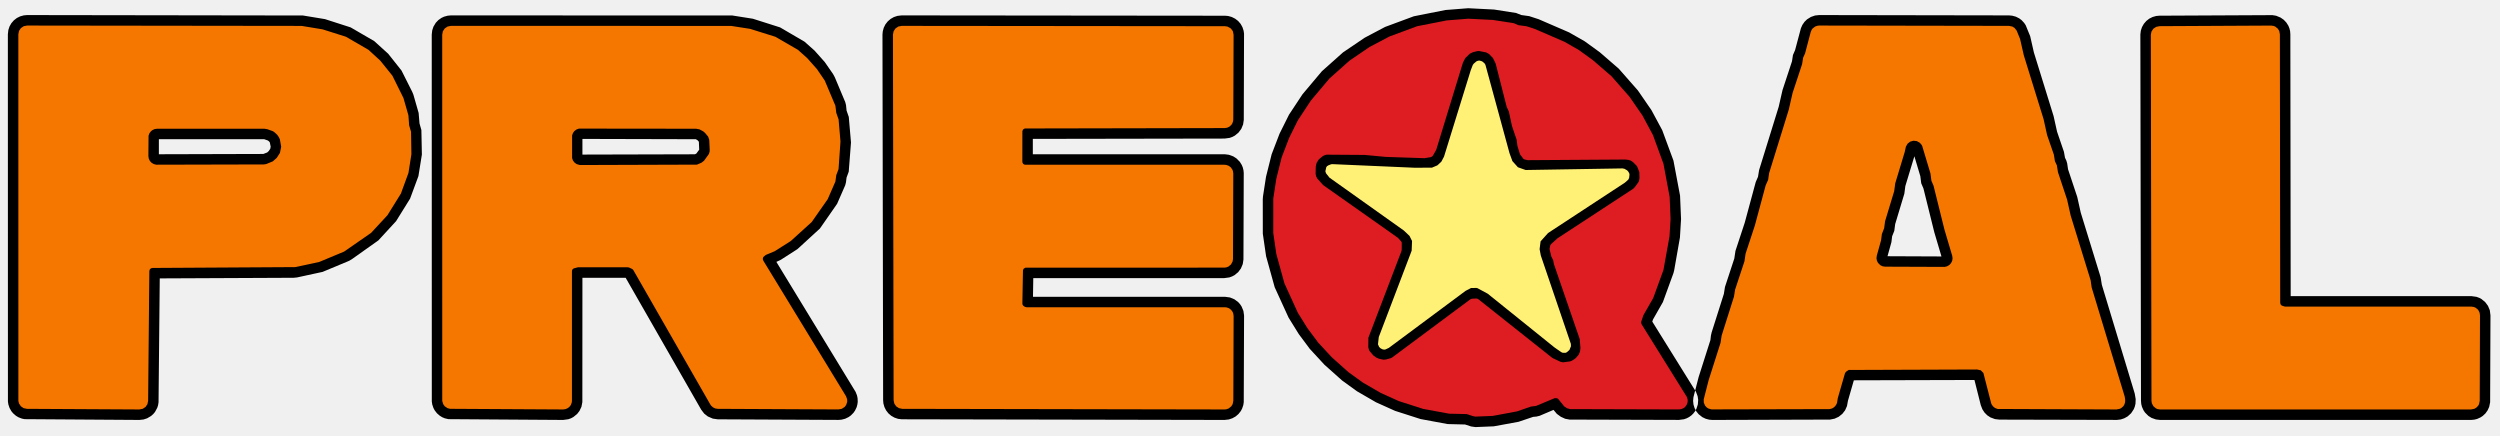
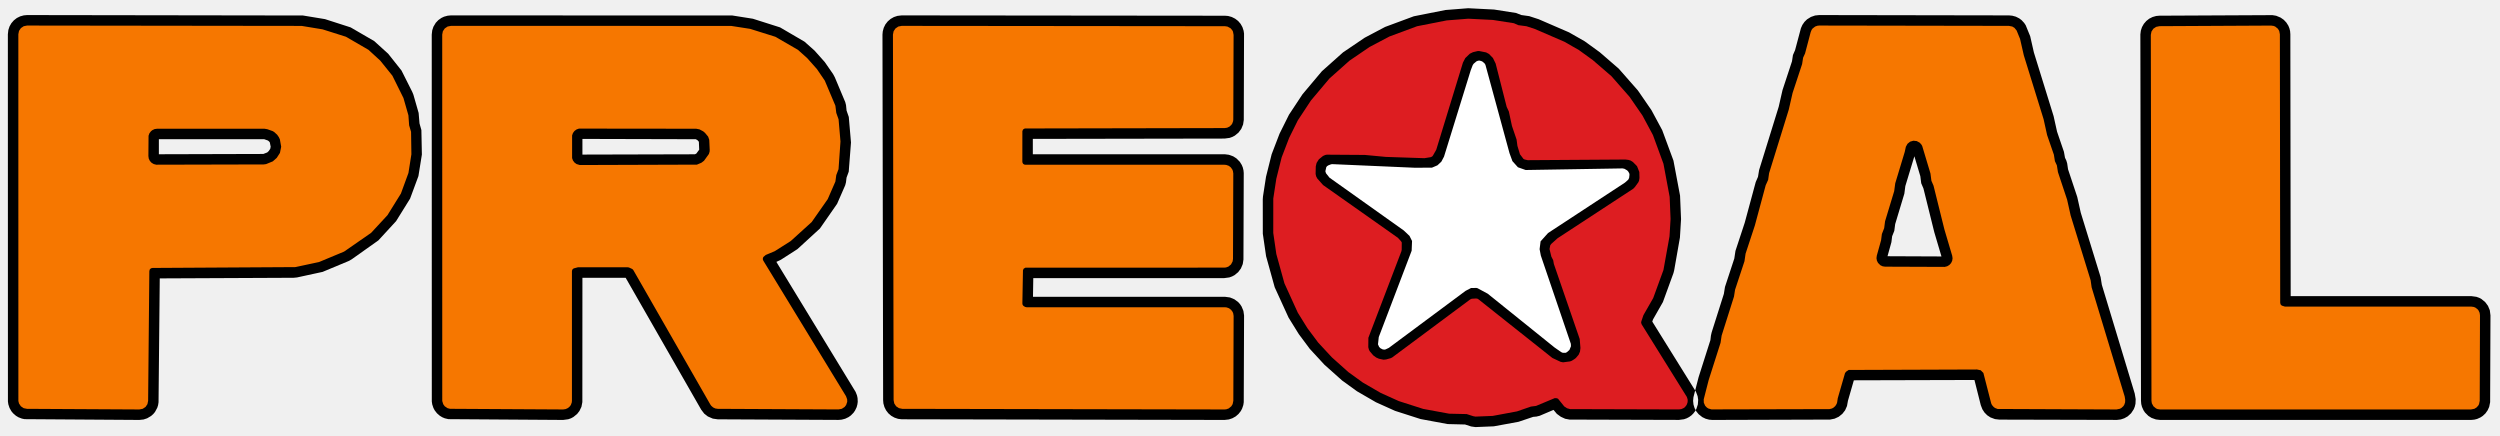
<svg xmlns="http://www.w3.org/2000/svg" viewBox="0 0 7632 1328">
  <path fill="#000000" fill-rule="evenodd" d="M24.2,1225.7L25.5,1234.5L29.1,1245.3L34.7,1255.3L40.0,1261.7L48.6,1269.2L56.2,1273.8L66.8,1277.9L75.0,1279.6L425.3,1282.0L438.3,1280.6L449.2,1277.0L461.2,1269.9L467.9,1264.0L473.2,1257.6L480.1,1244.8L482.6,1236.9L484.0,1228.1L487.7,849.9L896.4,848.0L906.7,847.0L984.9,830.0L1064.3,796.9L1073.7,791.6L1155.2,733.8L1209.2,675.1L1251.9,606.4L1277.4,537.5L1287.9,471.9L1286.4,397.0L1280.7,376.8L1278.0,344.8L1262.0,289.0L1258.5,280.5L1225.7,215.3L1185.1,164.1L1142.4,125.4L1070.4,83.6L992.2,58.4L924.8,47.3L82.6,46.0L72.7,46.9L61.7,49.9L51.4,55.0L42.3,62.1L34.8,70.7L29.1,80.7L25.5,91.6L24.0,104.6L24.2,1225.7ZM485.0,425.0L806.6,425.0L818.2,429.1L822.3,432.7L823.8,435.1L826.3,447.8L825.0,454.4L820.3,461.2L815.8,465.4L803.9,470.0L485.0,470.9L485.0,425.0ZM1318.2,1225.7L1319.5,1234.5L1323.1,1245.3L1327.0,1252.7L1334.0,1261.7L1342.6,1269.2L1350.2,1273.8L1357.8,1277.0L1369.0,1279.6L1719.1,1282.0L1734.7,1279.9L1743.1,1277.0L1750.5,1273.0L1761.8,1263.8L1768.9,1254.7L1775.0,1242.0L1777.8,1227.6L1778.0,848.0L1910.0,848.0L2140.6,1250.6L2149.8,1262.7L2160.9,1271.4L2176.2,1278.0L2191.2,1280.1L2559.7,1281.9L2569.4,1281.1L2580.4,1278.2L2590.5,1273.3L2597.6,1268.2L2605.5,1260.2L2610.2,1253.4L2615.1,1243.3L2617.4,1234.8L2618.5,1226.7L2618.0,1215.4L2616.2,1206.9L2612.0,1196.4L2370.1,799.5L2384.1,792.8L2434.4,760.5L2503.0,697.7L2555.5,622.2L2580.3,565.5L2582.6,556.6L2584.3,542.3L2591.0,524.1L2597.9,435.0L2591.2,357.1L2584.4,337.5L2582.7,320.7L2580.4,311.8L2548.5,235.9L2543.1,225.9L2517.8,189.4L2486.7,154.5L2456.0,127.2L2381.4,83.6L2298.4,57.2L2235.7,47.3L1376.6,47.0L1366.7,47.9L1355.6,50.9L1347.6,54.7L1338.2,61.3L1330.3,69.6L1323.1,81.7L1319.5,92.6L1318.0,105.6L1318.2,1225.7ZM1778.0,424.1L2124.0,425.0L2128.9,427.6L2133.5,432.7L2134.5,457.0L2125.8,468.8L2121.4,471.0L1778.0,471.9L1778.0,424.1ZM2696.0,1221.6L2696.8,1231.4L2699.9,1242.5L2705.0,1252.7L2712.0,1261.8L2720.7,1269.3L2730.6,1274.9L2741.5,1278.6L2752.8,1280.0L3738.4,1282.0L3751.4,1280.5L3762.2,1276.9L3772.2,1271.3L3780.9,1263.8L3788.0,1254.8L3791.9,1247.4L3795.6,1236.6L3796.9,1227.8L3797.9,963.2L3795.9,949.2L3790.3,935.7L3785.7,928.7L3779.8,922.1L3768.4,913.7L3754.9,908.1L3739.4,906.0L3153.5,906.0L3154.4,849.0L3737.5,849.0L3753.0,846.9L3761.3,843.9L3768.7,840.0L3779.9,830.8L3788.3,819.5L3793.9,806.1L3796.0,792.2L3796.9,528.2L3796.1,519.9L3794.0,511.2L3790.8,503.5L3784.7,493.7L3774.4,483.4L3764.6,477.2L3751.4,472.5L3740.0,471.0L3153.0,471.0L3153.0,424.0L3738.6,423.0L3754.0,420.9L3762.3,417.9L3769.7,414.0L3780.9,404.8L3789.3,393.5L3794.9,380.1L3797.0,366.2L3797.8,102.6L3796.5,93.8L3792.9,82.8L3787.3,72.8L3779.8,64.1L3770.7,57.1L3760.4,51.9L3749.3,48.8L3739.4,48.0L2752.6,47.0L2739.7,48.5L2728.8,52.1L2718.8,57.8L2710.1,65.3L2703.0,74.4L2697.9,84.7L2694.9,95.8L2694.0,105.7L2696.0,1221.6ZM3855.7,599.2L3855.0,608.0L3855.1,713.4L3865.1,782.1L3891.4,877.0L3933.7,969.5L3965.0,1020.0L3998.6,1065.1L4043.4,1113.6L4097.3,1161.7L4142.7,1194.5L4200.5,1228.0L4258.9,1254.3L4336.8,1279.3L4419.5,1294.6L4472.5,1295.9L4491.0,1301.9L4504.2,1303.8L4560.4,1301.5L4636.0,1287.6L4680.5,1272.6L4690.5,1271.7L4700.3,1269.3L4742.6,1251.3L4752.7,1263.4L4764.9,1272.3L4778.1,1278.4L4791.5,1280.9L5125.5,1281.9L5140.8,1279.9L5149.1,1277.0L5156.4,1273.2L5163.5,1268.1L5169.4,1262.3L5174.7,1255.4L5178.7,1248.2L5183.2,1234.5L5184.2,1220.6L5182.5,1209.4L5177.4,1196.0L5044.1,981.8L5046.3,975.2L5076.5,922.2L5108.7,833.8L5110.9,825.3L5128.5,725.2L5131.9,668.9L5128.9,597.3L5108.7,490.2L5074.4,397.3L5041.5,336.2L5000.2,276.2L4941.7,209.6L4883.7,159.4L4837.5,125.9L4790.0,98.8L4697.3,58.7L4668.5,49.3L4644.3,45.9L4628.2,39.6L4561.0,29.1L4481.9,25.1L4412.2,30.6L4316.1,49.7L4228.5,82.2L4166.2,115.1L4100.0,159.9L4035.5,217.4L3976.3,287.8L3935.1,350.1L3906.2,408.1L3882.1,470.9L3864.9,539.6L3855.7,599.2ZM5169.7,1212.7L5168.7,1223.9L5169.9,1235.1L5173.2,1245.8L5178.5,1255.8L5185.6,1264.5L5196.8,1273.4L5206.9,1278.3L5217.8,1281.2L5227.4,1282.0L5586.7,1280.9L5600.7,1278.1L5613.2,1272.3L5624.3,1263.4L5632.7,1252.6L5638.5,1239.5L5641.4,1223.5L5659.4,1161.0L6027.6,1160.0L6046.9,1236.8L6051.8,1249.4L6058.3,1259.4L6066.6,1267.8L6076.5,1274.3L6090.2,1279.4L6103.6,1281.0L6462.9,1281.9L6474.4,1280.5L6485.3,1276.8L6495.4,1271.1L6505.9,1261.5L6514.0,1249.2L6517.1,1241.4L6519.2,1232.7L6519.8,1218.5L6516.9,1201.4L6416.5,869.5L6412.8,846.2L6352.1,649.1L6341.4,601.2L6313.3,516.7L6310.7,498.8L6308.1,490.1L6304.0,481.5L6300.8,463.5L6279.8,402.0L6269.2,354.4L6209.0,160.0L6197.8,110.7L6184.0,76.9L6179.3,69.9L6171.5,61.5L6164.3,56.1L6154.0,50.9L6142.9,47.9L6133.0,47.0L5553.5,46.0L5541.1,47.3L5528.4,51.7L5516.5,59.1L5508.7,66.8L5502.4,75.9L5497.9,85.9L5480.0,153.1L5473.5,168.0L5470.6,187.1L5441.6,275.2L5430.0,326.0L5370.2,519.1L5366.8,539.8L5359.9,555.7L5326.4,679.6L5298.0,765.9L5294.5,789.2L5266.0,876.0L5262.6,897.2L5225.3,1014.8L5223.1,1024.5L5221.5,1038.3L5185.5,1151.4L5169.7,1212.7ZM5762.2,782.2L5774.1,739.3L5776.3,721.3L5782.9,704.7L5785.6,684.1L5813.6,591.2L5816.6,568.1L5844.2,477.1L5862.4,538.0L5865.1,559.4L5871.9,575.4L5905.0,708.9L5926.9,782.9L5762.2,782.2ZM6592.3,47.9L6582.4,48.8L6571.4,51.9L6561.2,57.0L6552.2,64.1L6544.7,72.8L6539.1,82.7L6535.5,93.6L6534.1,105.0L6536.0,1223.5L6536.8,1233.4L6539.0,1242.0L6543.7,1252.5L6548.3,1259.4L6558.6,1269.7L6568.3,1275.8L6581.6,1280.5L6594.5,1282.0L7543.5,1282.0L7553.4,1281.1L7562.0,1279.0L7572.4,1274.3L7579.4,1269.7L7587.7,1261.9L7594.3,1252.5L7599.0,1242.1L7601.9,1227.8L7602.9,962.8L7600.9,947.2L7595.3,933.7L7586.9,922.4L7575.7,913.1L7568.3,909.1L7559.9,906.1L7544.4,904.0L6993.0,904.0L6992.0,104.6L6991.2,94.7L6989.0,86.1L6985.8,78.3L6979.6,68.6L6971.7,60.3L6962.2,53.7L6948.7,48.1L6937.3,46.2L6592.3,47.9Z" />
  <path fill="#F67700" fill-rule="evenodd" d="M56.1,1224.1L58.0,1231.7L63.7,1240.3L72.3,1246.1L82.4,1248.1L425.5,1250.0L435.7,1248.0L444.3,1242.3L450.1,1233.8L452.2,1223.6L455.9,827.8L457.1,822.8L460.8,819.1L465.8,818.0L901.7,815.4L974.0,799.9L1050.4,768.1L1132.9,710.9L1182.9,656.9L1223.9,590.9L1246.9,528.0L1255.9,471.0L1254.9,402.4L1249.0,382.6L1246.8,352.0L1231.7,299.3L1197.9,231.1L1160.9,185.1L1124.9,152.1L1055.9,112.1L984.8,89.6L921.0,79.1L82.6,78.0L72.4,80.0L63.8,85.8L58.0,94.4L56.0,104.6L56.1,1224.1ZM807.5,393.0L816.2,394.5L832.3,400.2L837.0,403.0L846.1,411.3L851.3,418.8L854.4,425.5L858.4,448.0L854.6,466.8L844.9,481.9L832.8,492.6L812.3,501.0L805.0,502.0L477.0,502.8L469.4,500.9L462.7,496.9L457.5,491.2L454.1,484.1L453.0,476.4L453.5,414.4L456.1,407.0L460.8,400.8L464.8,397.5L471.9,394.1L479.6,393.0L807.5,393.0ZM1350.1,1224.2L1353.1,1234.0L1357.7,1240.3L1366.3,1246.1L1373.8,1248.0L1719.3,1250.0L1727.0,1248.8L1734.1,1245.5L1739.9,1240.3L1742.8,1236.0L1745.5,1228.6L1746.0,1223.4L1746.0,828.5L1746.7,824.3L1748.7,821.3L1751.7,819.3L1764.1,816.0L1916.2,816.0L1919.9,816.5L1928.7,820.5L1931.7,822.4L1933.8,825.2L2168.4,1234.7L2171.3,1238.8L2177.0,1243.8L2183.8,1247.0L2191.3,1248.1L2559.9,1249.9L2569.9,1248.0L2578.5,1242.4L2583.1,1236.4L2586.4,1226.7L2586.2,1219.1L2582.7,1209.5L2330.1,795.5L2328.5,790.7L2330.1,784.8L2337.7,778.3L2365.0,766.9L2413.9,735.9L2477.9,677.9L2526.9,607.9L2550.3,554.2L2553.0,534.5L2559.9,516.4L2565.8,431.9L2560.0,364.3L2553.0,344.6L2550.3,322.8L2517.9,246.1L2493.8,210.7L2464.0,177.2L2435.9,152.1L2366.9,112.2L2290.0,88.1L2232.0,79.1L1376.6,79.0L1366.4,81.0L1357.8,86.8L1352.0,95.4L1350.0,105.6L1350.1,1224.2ZM2125.4,393.0L2135.5,395.0L2146.8,401.0L2152.2,405.6L2161.8,417.1L2165.2,426.9L2166.6,457.6L2166.3,462.8L2164.1,470.1L2149.2,490.8L2141.3,496.8L2127.6,502.6L1770.0,503.8L1760.1,500.8L1753.8,496.2L1749.1,489.9L1746.5,482.6L1746.5,413.4L1749.1,406.1L1753.8,399.8L1760.1,395.2L1767.4,392.6L2125.4,393.0ZM2728.0,1221.5L2730.0,1231.7L2735.7,1240.3L2744.3,1246.0L2754.5,1248.1L3738.5,1250.0L3743.6,1249.5L3751.0,1246.9L3759.0,1240.3L3763.0,1233.7L3765.1,1223.5L3766.0,964.7L3764.8,956.9L3762.9,952.1L3758.2,945.8L3752.0,941.1L3744.6,938.5L3739.4,938.0L3134.2,938.0L3129.5,937.0L3124.2,933.7L3121.7,930.1L3121.1,926.0L3122.9,825.2L3125.0,820.3L3130.3,817.2L3737.5,817.0L3742.7,816.5L3750.0,813.9L3758.0,807.3L3762.9,798.2L3764.1,790.5L3765.0,529.7L3763.8,521.9L3761.8,517.1L3757.2,510.8L3750.9,506.1L3743.6,503.5L3738.4,503.0L3130.9,503.0L3126.8,502.3L3123.7,500.3L3121.7,497.2L3121.0,493.1L3121.1,400.4L3123.1,395.4L3128.5,392.2L3738.5,391.0L3746.2,389.9L3753.2,386.6L3759.0,381.3L3761.9,377.0L3764.5,369.7L3765.0,364.6L3765.9,106.6L3764.0,96.4L3761.5,91.8L3756.3,86.0L3747.1,81.1L3739.4,80.0L2752.6,79.0L2742.4,81.0L2733.8,86.8L2728.0,95.4L2726.0,105.6L2728.0,1221.5ZM5201.1,1219.2L5201.4,1229.4L5205.5,1238.7L5210.8,1244.2L5215.1,1247.0L5224.8,1249.8L5585.1,1248.9L5592.5,1247.1L5597.0,1244.7L5602.7,1239.7L5606.8,1233.2L5608.4,1228.4L5610.3,1215.8L5632.5,1139.0L5635.8,1134.7L5643.6,1129.4L6035.4,1128.0L6046.8,1130.4L6054.9,1138.6L6078.8,1231.6L6081.1,1236.4L6086.3,1242.5L6090.7,1245.6L6098.3,1248.5L6461.4,1250.0L6471.6,1247.9L6476.2,1245.4L6482.1,1240.1L6484.9,1235.8L6487.5,1228.3L6487.8,1220.5L6486.3,1210.7L6385.4,877.4L6382.3,855.6L6321.3,657.9L6310.5,609.6L6282.5,525.4L6279.2,504.8L6273.2,491.9L6270.1,472.3L6249.4,412.3L6238.7,363.9L6178.3,168.9L6166.9,119.0L6156.4,93.2L6149.8,85.1L6143.1,81.0L6132.9,79.0L5553.5,78.0L5548.5,78.5L5541.5,80.9L5533.6,86.9L5530.6,91.0L5527.7,97.9L5510.5,163.1L5504.5,176.2L5501.5,195.6L5472.4,283.8L5460.7,334.9L5400.7,528.6L5397.8,549.0L5390.3,565.6L5357.2,688.4L5328.9,774.3L5325.5,797.6L5296.8,884.5L5293.5,905.4L5255.8,1024.5L5252.5,1046.5L5216.2,1160.3L5201.1,1219.2ZM5742.6,733.3L5745.0,714.4L5752.0,696.5L5754.7,675.6L5782.6,583.5L5785.8,559.5L5814.7,464.0L5818.2,448.1L5823.2,439.0L5831.2,432.5L5841.1,429.6L5851.4,430.7L5860.5,435.6L5865.7,441.4L5868.2,446.0L5893.3,529.6L5896.2,551.9L5902.7,566.9L5935.9,700.5L5959.7,780.8L5960.8,788.5L5959.6,796.2L5956.2,803.2L5951.0,808.9L5944.3,812.9L5936.7,814.8L5755.0,814.1L5747.4,813.0L5740.4,809.7L5733.2,802.5L5729.8,795.6L5728.5,788.1L5729.5,780.4L5742.6,733.3ZM6592.4,79.9L6582.3,82.0L6573.7,87.7L6568.0,96.3L6566.0,106.5L6568.0,1223.5L6569.1,1231.2L6574.0,1240.3L6582.0,1246.9L6586.8,1248.9L6594.5,1250.0L7543.5,1250.0L7553.7,1248.0L7560.3,1244.0L7565.6,1238.2L7568.0,1233.7L7570.1,1223.5L7570.9,962.6L7569.8,954.9L7566.5,947.8L7563.2,943.8L7556.9,939.1L7552.1,937.1L7544.4,936.0L6975.5,936.0L6965.9,933.0L6962.1,929.2L6961.0,924.2L6960.0,104.6L6958.0,94.4L6953.9,87.7L6945.9,81.2L6941.1,79.2L6933.3,78.1L6592.4,79.9Z" />
  <path fill="#DD1D21" fill-rule="evenodd" d="M3887.1,606.0L3887.0,711.1L3896.4,775.6L3921.1,865.0L3961.9,954.5L3991.4,1002.0L4024.2,1045.9L4065.9,1090.8L4116.1,1135.8L4160.2,1167.7L4215.2,1199.6L4270.4,1224.5L4344.7,1248.3L4424.0,1262.9L4477.5,1264.1L4497.4,1270.5L4504.4,1271.8L4556.9,1269.7L4631.0,1255.9L4673.6,1241.2L4689.3,1239.2L4746.5,1215.3L4752.9,1215.8L4756.4,1217.3L4775.3,1240.7L4783.8,1246.3L4793.1,1248.9L5125.6,1249.9L5133.2,1248.8L5140.2,1245.6L5144.2,1242.4L5148.9,1236.3L5151.6,1229.1L5152.2,1224.0L5151.9,1218.9L5149.5,1211.6L5011.7,990.3L5010.0,985.4L5010.6,981.2L5017.1,962.0L5046.9,910.0L5078.2,824.2L5096.7,721.5L5099.9,668.6L5097.1,600.9L5078.2,499.9L5046.1,412.3L5014.2,352.8L4974.9,295.8L4919.2,232.4L4862.8,183.7L4820.1,152.8L4775.7,127.4L4685.9,88.6L4660.0,80.1L4635.0,76.8L4621.6,70.9L4557.6,60.9L4482.3,57.1L4416.5,62.3L4326.0,80.1L4241.7,111.4L4181.2,143.3L4119.7,185.2L4058.5,239.7L4002.0,306.8L3961.9,367.6L3935.5,420.9L3912.6,480.5L3896.3,545.8L3887.1,606.0ZM4016.8,508.0L4019.3,497.4L4026.3,486.3L4038.8,476.2L4045.7,473.1L4050.7,472.2L4166.8,473.0L4230.7,479.0L4348.3,482.9L4367.2,479.9L4371.8,478.0L4374.5,474.9L4384.6,457.1L4466.1,191.0L4473.3,177.2L4487.0,164.0L4496.7,159.3L4510.4,156.0L4515.2,155.7L4536.8,160.0L4545.7,164.8L4557.7,177.2L4565.9,194.0L4599.6,326.3L4606.2,340.3L4615.7,384.6L4629.8,426.0L4632.4,445.4L4640.1,470.9L4651.0,485.3L4654.7,487.0L4663.9,489.0L4961.9,487.0L4970.9,488.1L4977.9,490.1L4985.1,494.7L4997.5,507.3L5004.5,525.1L5005.0,543.2L5003.7,551.6L5001.4,556.7L4990.8,571.2L4985.9,576.2L4755.0,727.3L4735.6,744.7L4732.6,748.9L4730.4,760.3L4735.9,783.2L4741.6,794.5L4743.6,805.8L4822.5,1034.9L4824.8,1062.3L4823.4,1073.4L4819.2,1083.0L4810.8,1092.9L4806.7,1096.1L4798.4,1101.3L4793.1,1103.3L4771.7,1106.1L4764.2,1104.6L4739.1,1092.8L4513.3,913.6L4510.2,911.8L4505.8,911.2L4492.9,912.0L4488.2,914.1L4250.0,1091.3L4245.4,1093.5L4231.6,1097.3L4223.7,1098.1L4209.5,1095.1L4201.2,1091.4L4192.3,1084.9L4181.6,1072.3L4179.1,1067.6L4177.1,1060.0L4177.4,1031.1L4278.2,767.1L4279.1,762.7L4279.3,740.2L4277.3,736.8L4267.6,726.0L4039.1,564.9L4021.4,544.9L4017.9,538.3L4016.3,531.0L4016.8,508.0Z" />
-   <path fill="#FFF176" fill-rule="evenodd" d="M4055.7,504.5L4051.3,507.2L4048.9,510.3L4046.1,522.8L4048.0,528.9L4058.6,542.3L4285.3,703.5L4302.9,720.1L4310.7,735.7L4309.5,765.4L4209.1,1029.0L4206.7,1051.2L4210.1,1058.9L4214.0,1063.0L4220.4,1066.4L4225.7,1067.4L4229.8,1066.7L4240.0,1061.9L4474.0,888.0L4490.7,879.3L4507.0,879.0L4510.7,879.9L4541.7,896.6L4745.6,1060.7L4766.1,1075.0L4771.1,1077.1L4779.7,1077.0L4783.2,1075.3L4791.2,1068.3L4795.8,1057.1L4795.5,1049.6L4703.8,780.1L4700.1,760.6L4703.1,736.8L4725.9,711.4L4960.6,557.5L4970.7,548.6L4973.4,543.0L4974.5,533.5L4974.0,529.6L4970.7,523.6L4967.4,520.1L4959.1,515.3L4953.3,514.1L4657.5,519.0L4633.9,510.6L4617.1,491.9L4608.2,467.5L4534.7,197.8L4531.8,193.2L4524.6,187.3L4517.2,185.0L4512.2,185.3L4507.3,187.3L4498.6,194.7L4495.8,199.1L4489.9,214.4L4408.3,478.1L4400.1,493.6L4388.2,504.7L4371.3,511.9L4317.3,512.0L4067.7,501.1L4063.7,501.5L4055.7,504.5Z" />
+   <path fill="#FFFFFF" fill-rule="evenodd" d="M4055.7,504.5L4051.3,507.2L4048.9,510.3L4046.1,522.8L4048.0,528.9L4058.6,542.3L4285.3,703.5L4302.9,720.1L4310.7,735.7L4309.5,765.4L4209.1,1029.0L4206.7,1051.2L4210.1,1058.9L4214.0,1063.0L4220.4,1066.4L4225.7,1067.4L4229.8,1066.7L4240.0,1061.9L4474.0,888.0L4490.7,879.3L4507.0,879.0L4510.7,879.9L4541.7,896.6L4745.6,1060.7L4766.1,1075.0L4771.1,1077.1L4779.7,1077.0L4783.2,1075.3L4791.2,1068.3L4795.8,1057.1L4795.5,1049.6L4703.8,780.1L4700.1,760.6L4703.1,736.8L4725.9,711.4L4960.6,557.5L4970.7,548.6L4973.4,543.0L4974.5,533.5L4974.0,529.6L4970.7,523.6L4967.4,520.1L4959.1,515.3L4953.3,514.1L4657.5,519.0L4633.9,510.6L4617.1,491.9L4608.2,467.5L4534.7,197.8L4531.8,193.2L4524.6,187.3L4517.2,185.0L4512.2,185.3L4507.3,187.3L4498.6,194.7L4495.8,199.1L4489.9,214.4L4408.3,478.1L4400.1,493.6L4388.2,504.7L4371.3,511.9L4317.3,512.0L4067.7,501.1L4063.7,501.5L4055.7,504.5Z" />
</svg>
